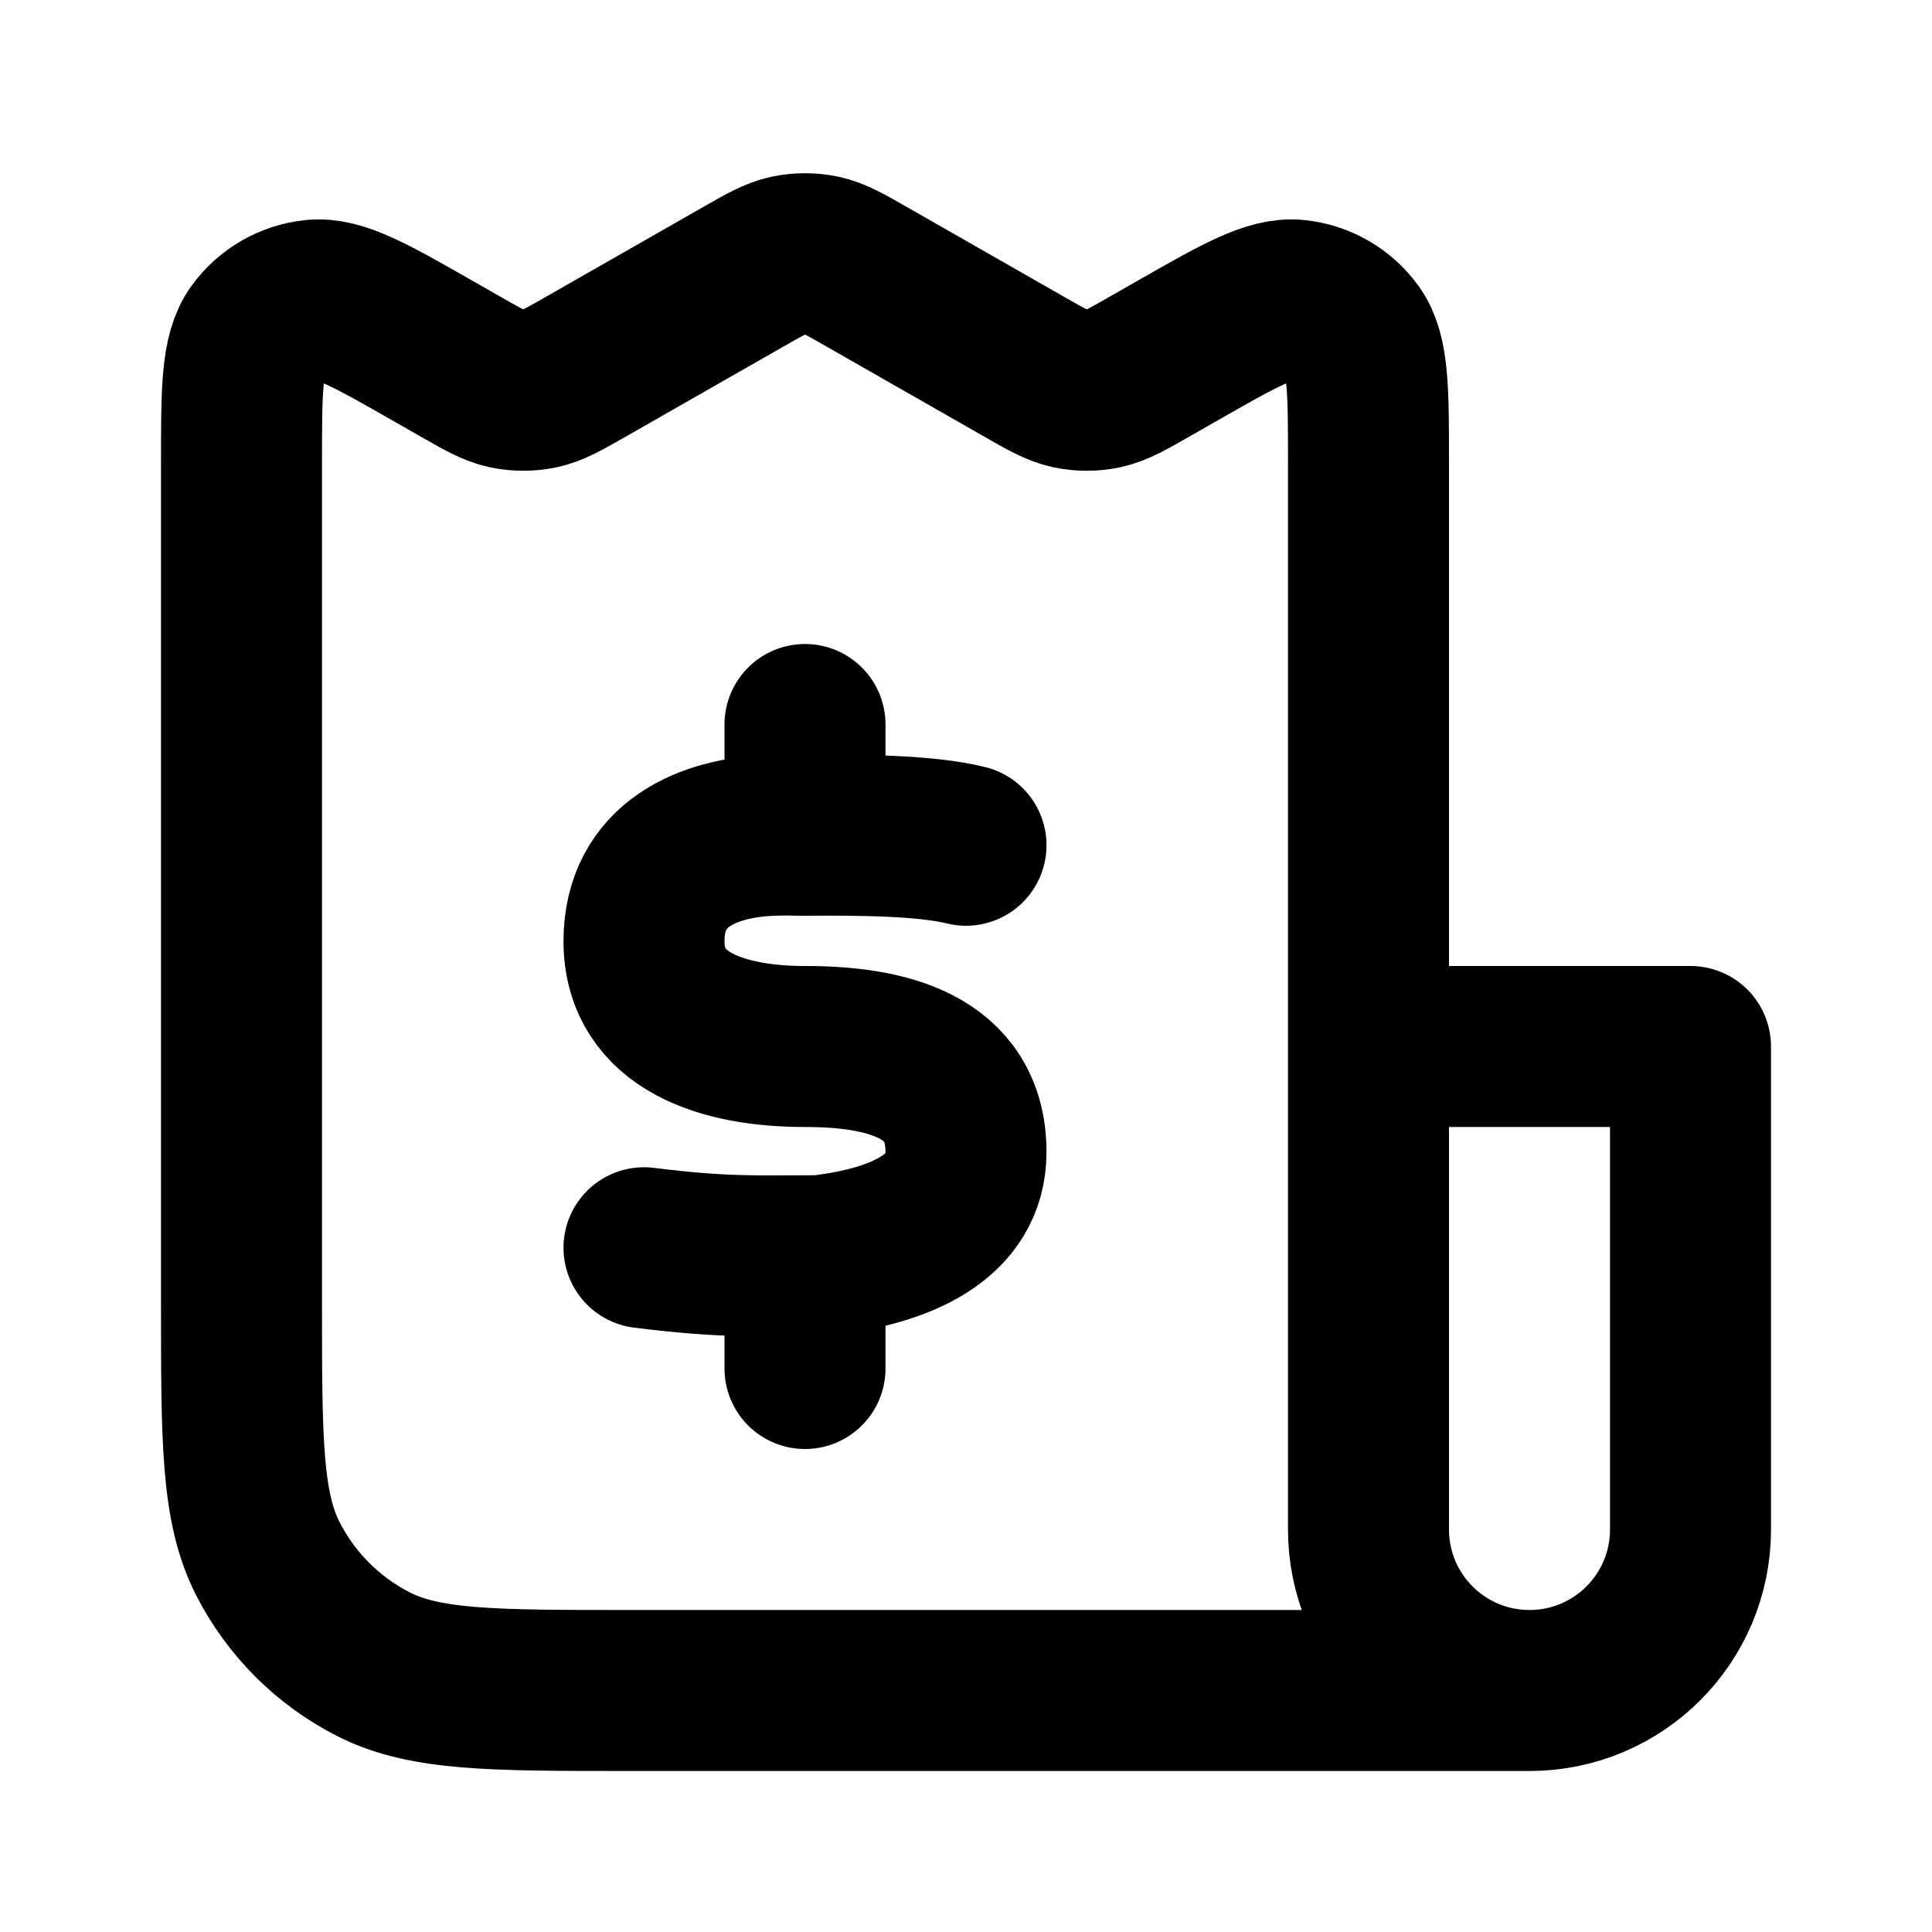
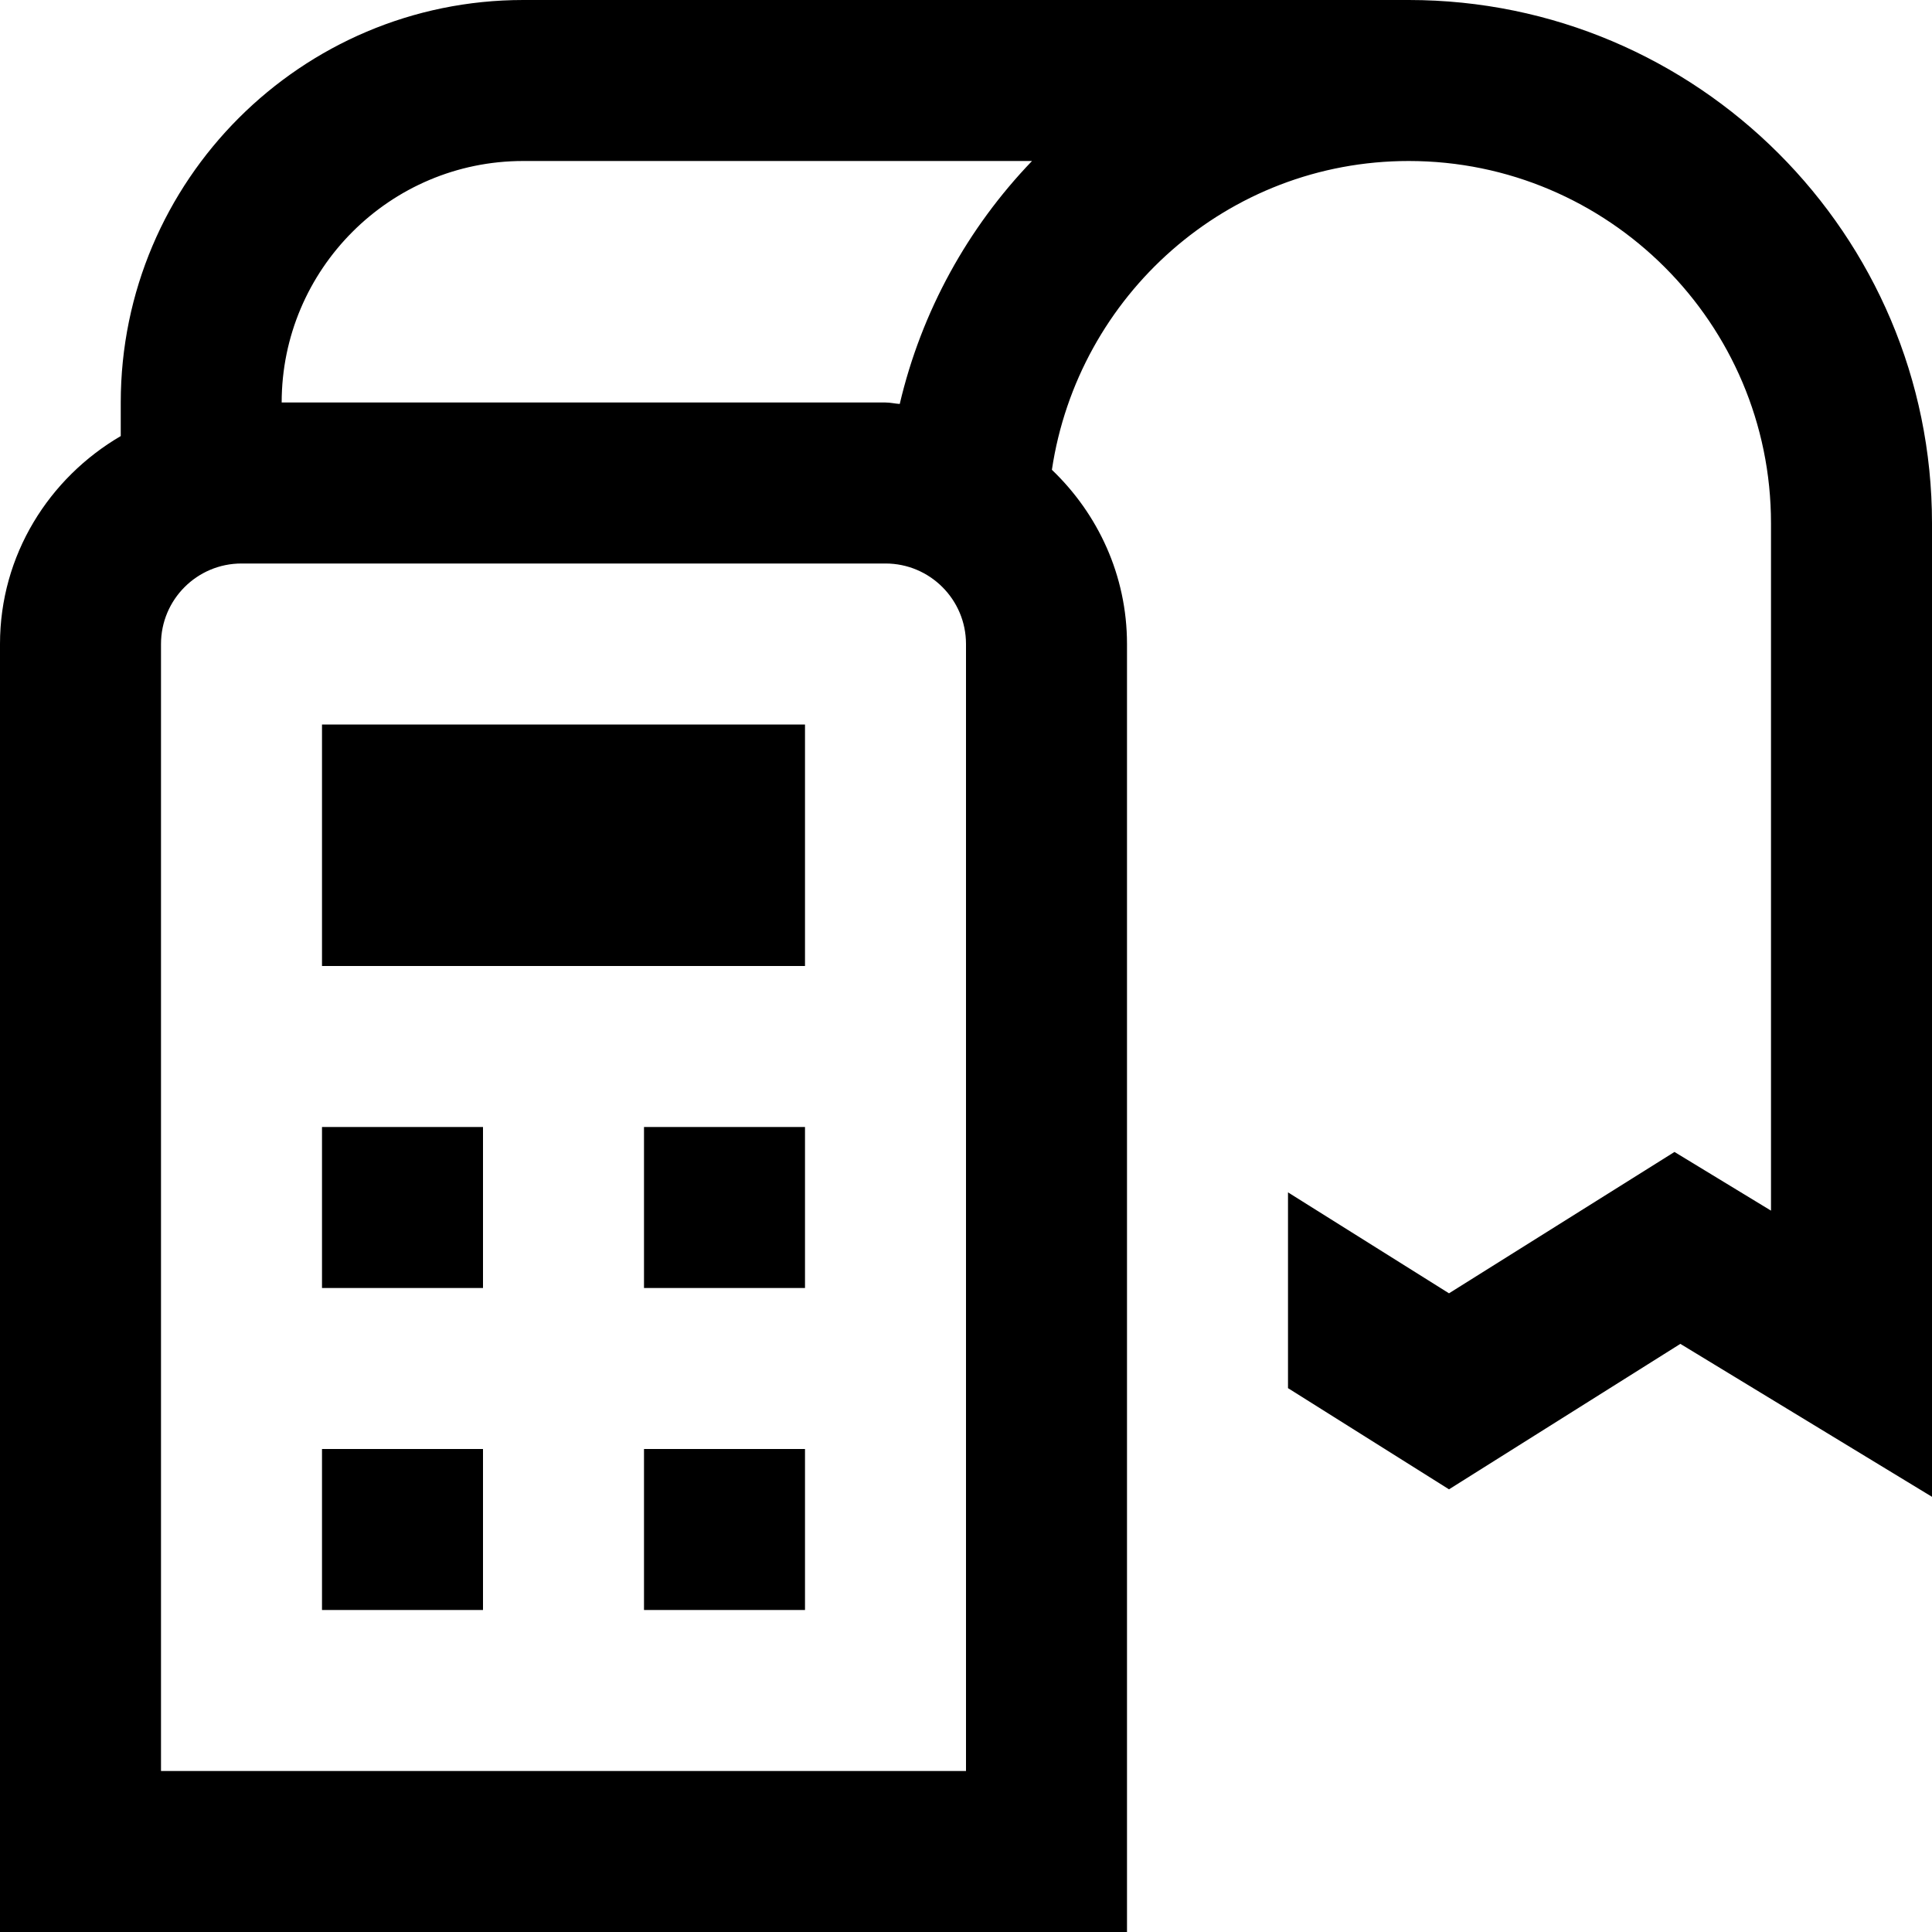
- <svg xmlns="http://www.w3.org/2000/svg" width="800px" height="800px" viewBox="0 0 24 24" fill="none">
-   <path d="M17 13H21V19C21 20.105 20.105 21 19 21M17 13V19C17 20.105 17.895 21 19 21M17 13V5.757C17 4.852 17 4.399 16.81 4.136C16.644 3.907 16.389 3.759 16.108 3.729C15.785 3.694 15.392 3.919 14.606 4.368L14.294 4.546C14.005 4.712 13.86 4.794 13.706 4.827C13.57 4.855 13.43 4.855 13.294 4.827C13.14 4.794 12.995 4.712 12.706 4.546L10.794 3.454C10.505 3.288 10.36 3.206 10.206 3.173C10.07 3.145 9.93 3.145 9.794 3.173C9.64 3.206 9.496 3.288 9.206 3.454L7.294 4.546C7.004 4.712 6.86 4.794 6.706 4.827C6.57 4.855 6.43 4.855 6.294 4.827C6.14 4.794 5.996 4.712 5.706 4.546L5.394 4.368C4.608 3.919 4.215 3.694 3.892 3.729C3.611 3.759 3.356 3.907 3.19 4.136C3 4.399 3 4.852 3 5.757V16.2C3 17.88 3 18.72 3.327 19.362C3.615 19.926 4.074 20.385 4.638 20.673C5.28 21 6.12 21 7.8 21H19M12 10.5C11.5 10.376 10.685 10.371 10 10.376C9.771 10.377 9.909 10.368 9.6 10.376C8.793 10.401 8.002 10.737 8 11.688C7.998 12.7 9 13 10 13C11 13 12 13.231 12 14.312C12 15.125 11.193 15.481 10.186 15.599C9.386 15.599 9 15.625 8 15.5M10 16V17M10 9V10" stroke="#000000" stroke-width="2" stroke-linecap="round" stroke-linejoin="round" />
+ <svg xmlns="http://www.w3.org/2000/svg" id="Layer_1" data-name="Layer 1" viewBox="0 0 24 24">
+   <path d="m4,9h6v3h-6v-3Zm0,7h2v-2h-2v2Zm4,0h2v-2h-2v2Zm-4,4h2v-2h-2v2Zm4,0h2v-2h-2v2ZM24,6.5v12.094l-3.126-1.9-2.874,1.807-2-1.257v-2.432l2,1.254,2.801-1.756,1.199.729V6.5c0-2.481-2.019-4.5-4.5-4.5-2.254,0-4.109,1.671-4.433,3.836.572.547.933,1.312.933,2.164v16H0V8c0-1.105.608-2.062,1.5-2.583v-.417C1.5,2.243,3.743,0,6.5,0h11c3.584,0,6.5,2.916,6.5,6.5Zm-12,1.5c0-.552-.448-1-1-1H3c-.552,0-1,.448-1,1v14h10v-14Zm-.823-2.982c.271-1.154.848-2.191,1.643-3.018h-6.321c-1.654,0-3,1.346-3,3h7.5c.061,0,.117.014.177.018Z" />
</svg>
